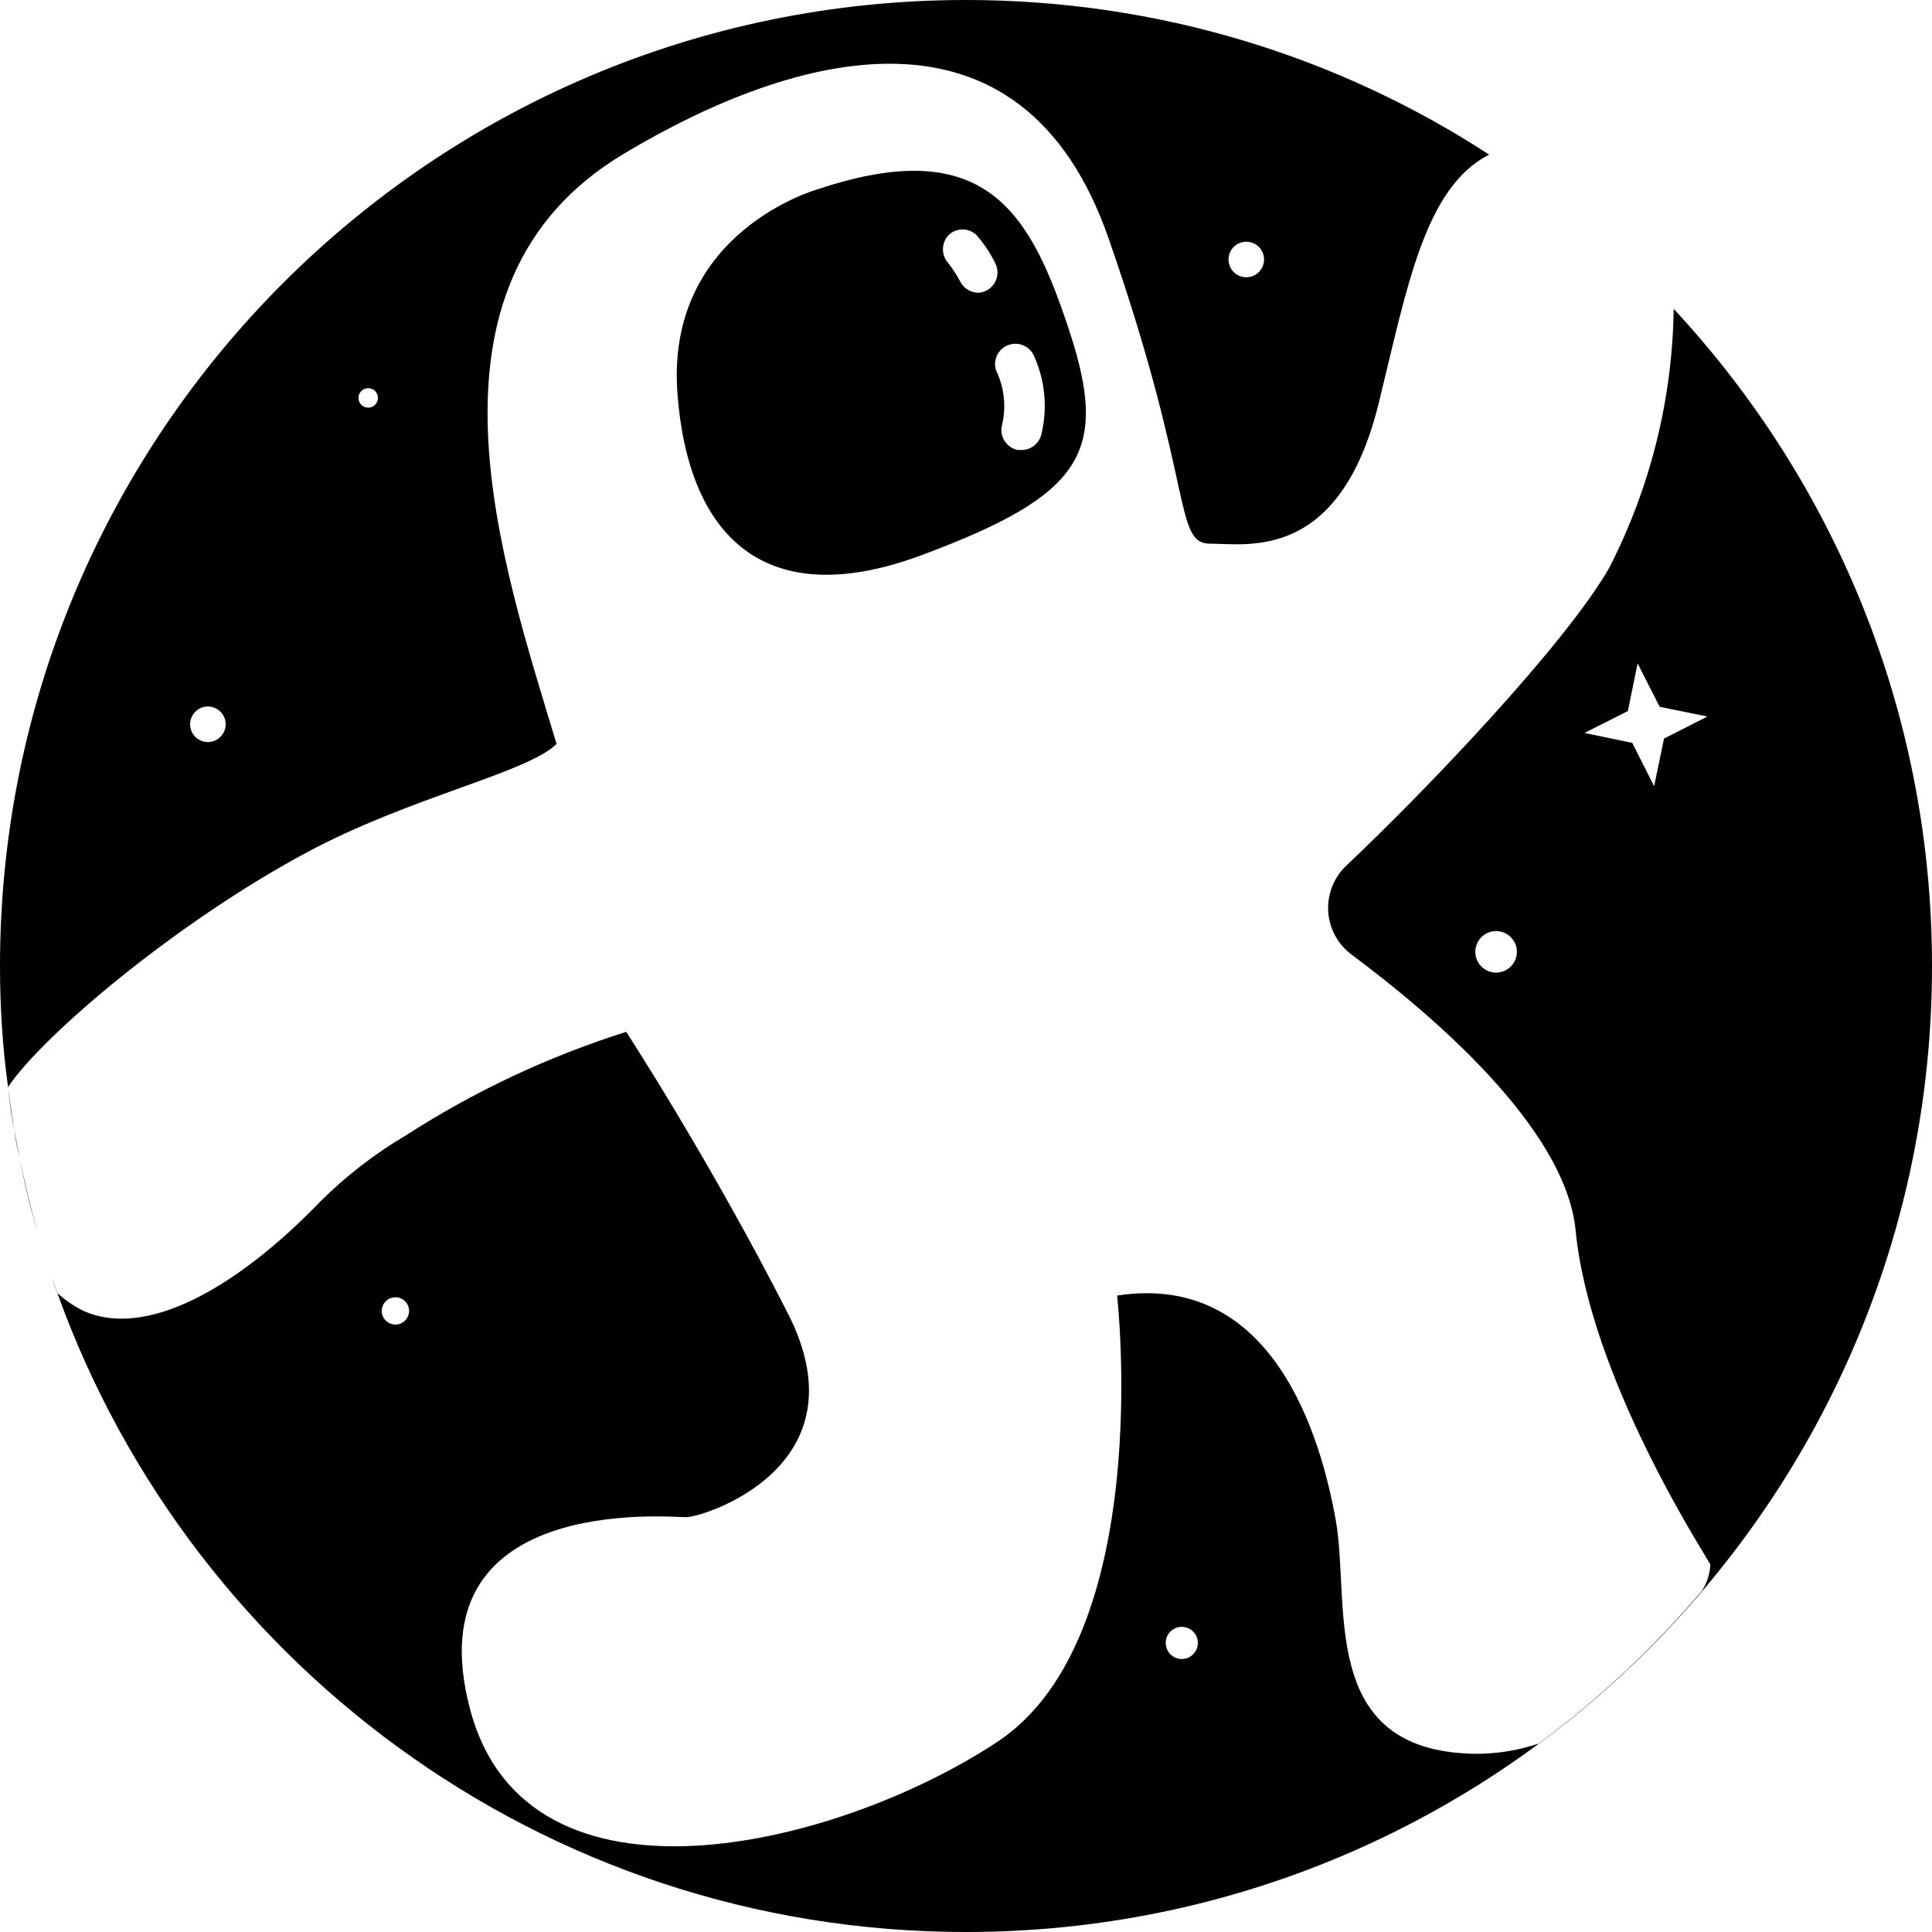
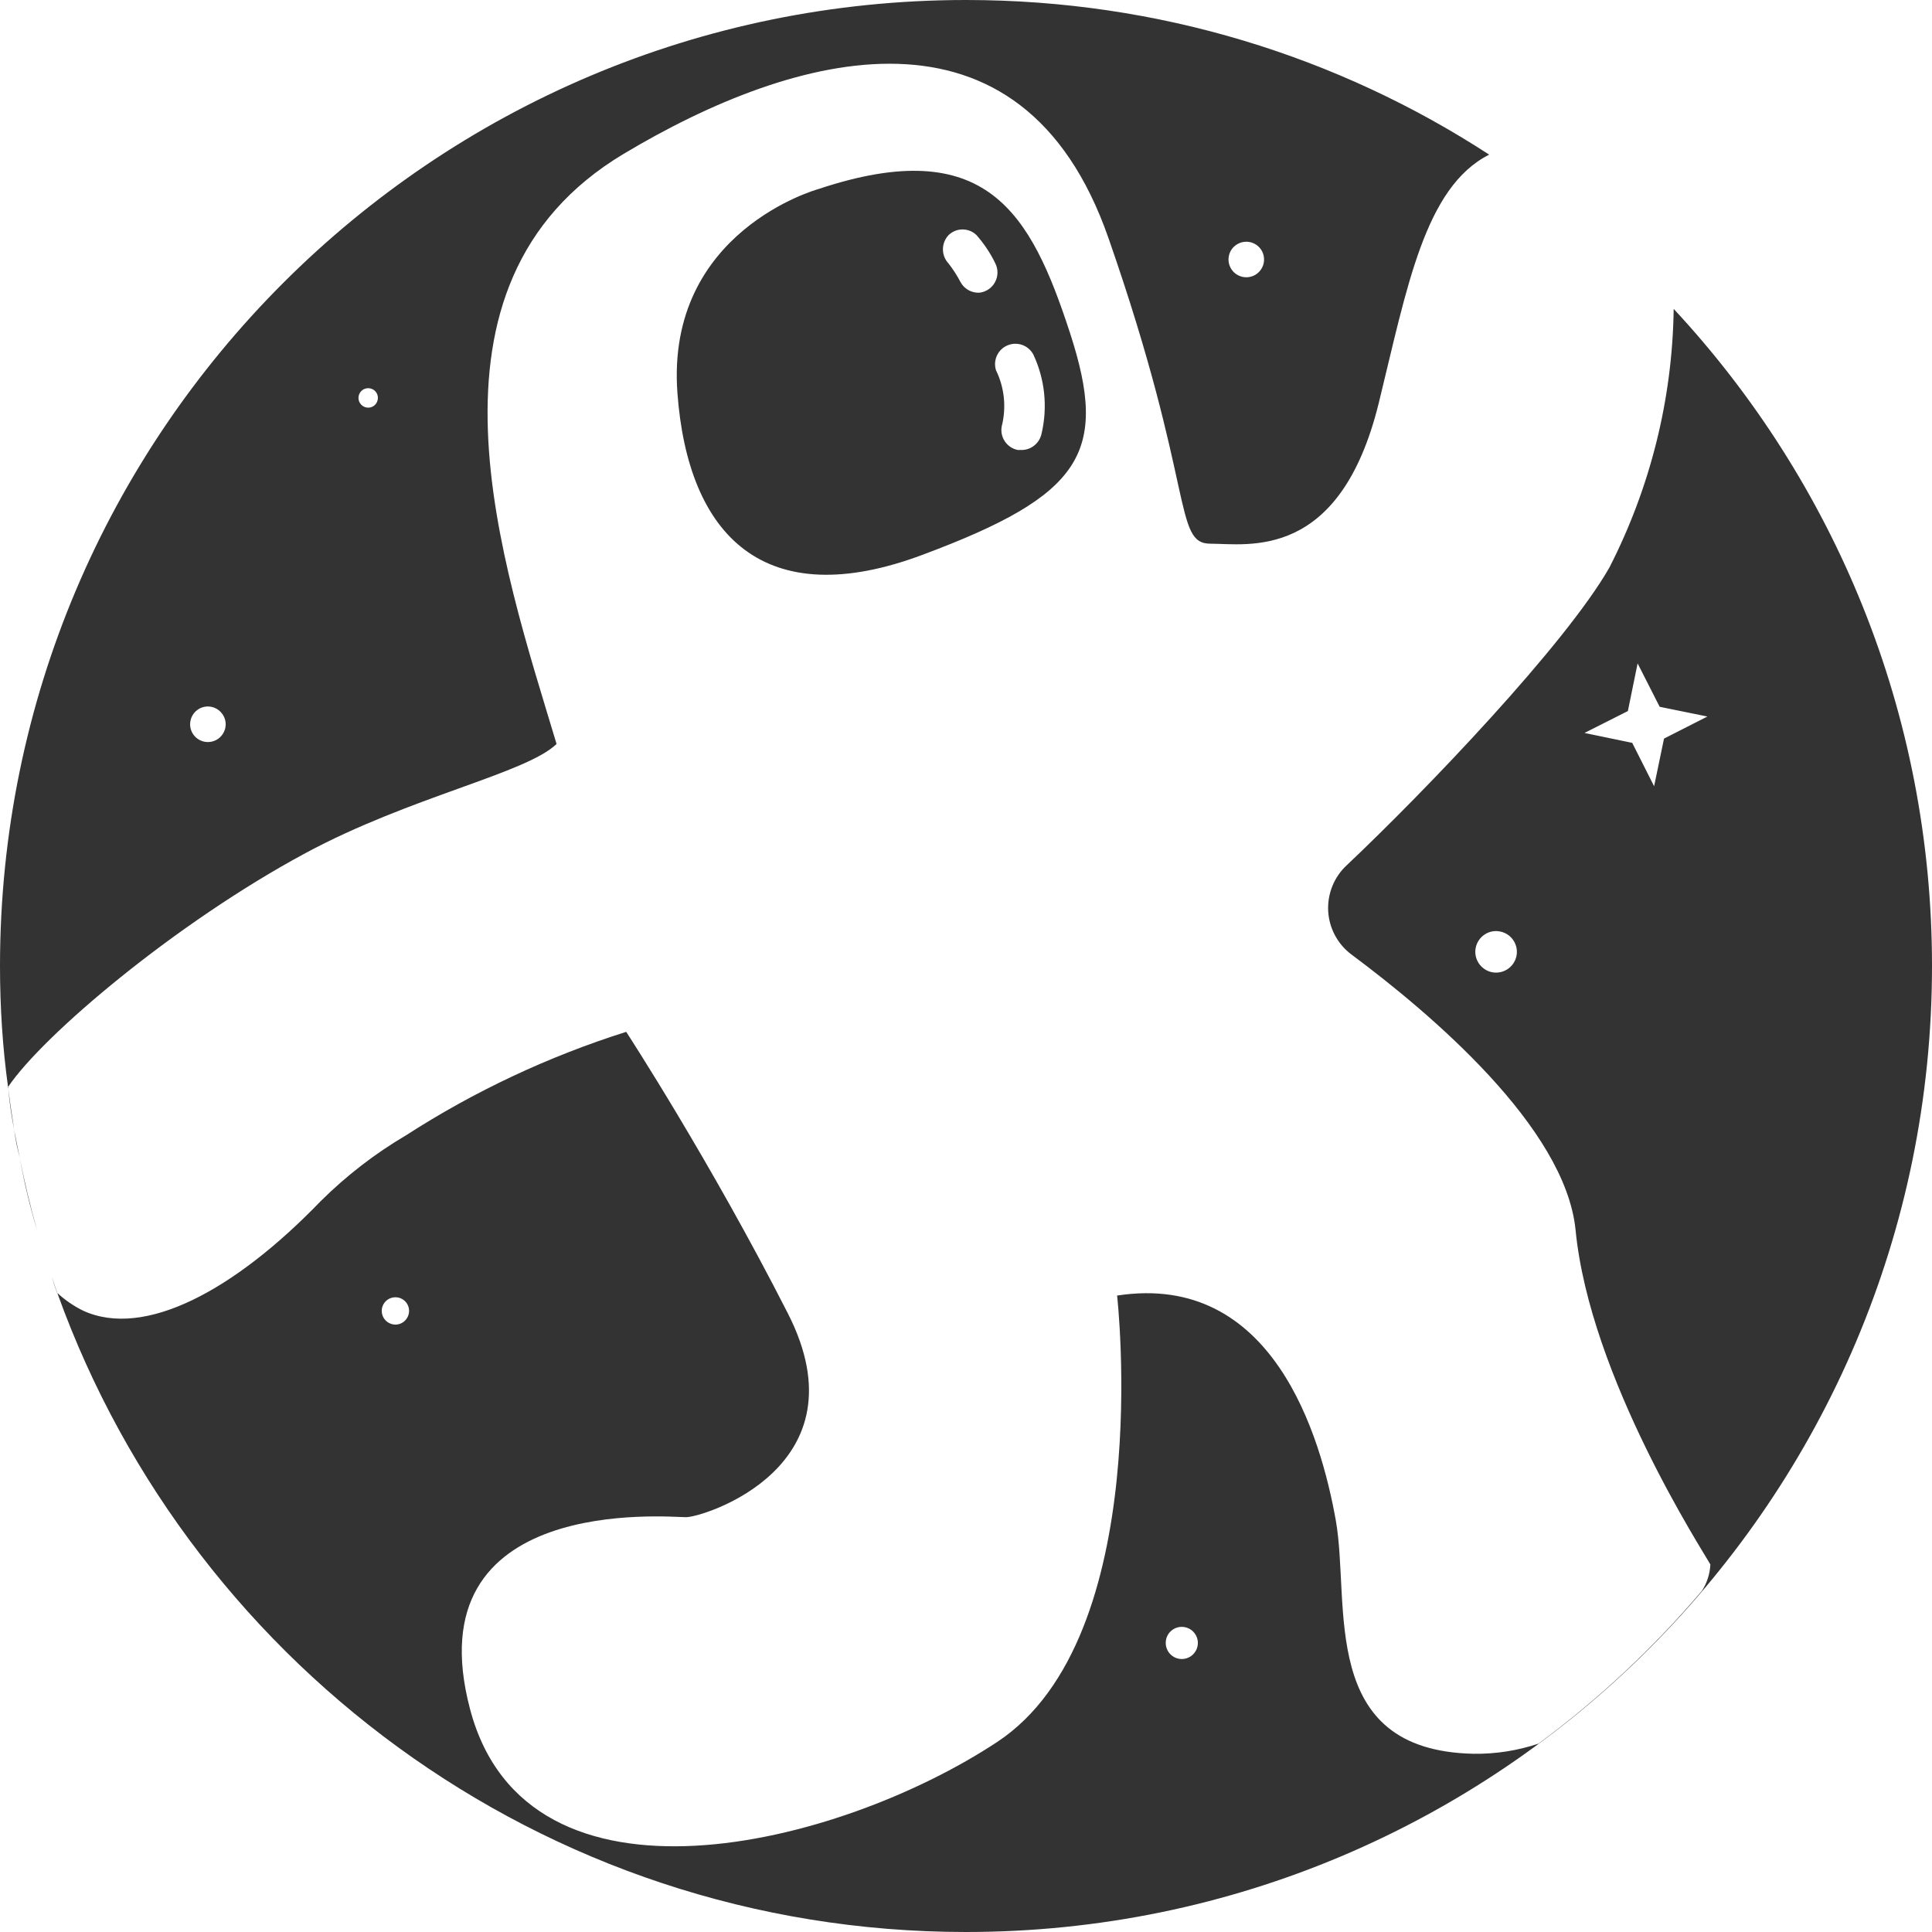
<svg xmlns="http://www.w3.org/2000/svg" style="isolation:isolate" viewBox="0 0 24 24" width="24pt" height="24pt">
  <defs>
    <clipPath id="_clipPath_8FANzNdzAksNqe68wPUCLCPg4beKQ3ZI">
      <rect width="24" height="24" />
    </clipPath>
  </defs>
  <g clip-path="url(#_clipPath_8FANzNdzAksNqe68wPUCLCPg4beKQ3ZI)">
-     <path d=" M 18.499 1.921 C 16.629 0.704 14.396 0 12 0 C 5.377 0 0 5.377 0 12 C 0 12.51 0.032 13.012 0.1 13.503 C 0.094 13.509 0.095 13.514 0.102 13.517 C 0.117 13.692 0.143 13.865 0.176 14.035 C 0.192 14.152 0.214 14.268 0.246 14.38 C 0.299 14.688 0.372 14.988 0.461 15.282 C 0.376 14.985 0.303 14.684 0.246 14.38 C 0.219 14.266 0.198 14.15 0.176 14.035 C 0.149 13.862 0.123 13.69 0.102 13.517 C 0.101 13.512 0.1 13.508 0.1 13.503 C 0.1 13.503 0.1 13.503 0.1 13.503 C 0.531 12.861 2.182 11.465 3.796 10.597 C 5.1 9.895 6.533 9.609 6.914 9.242 C 6.243 7.007 5.032 3.538 7.746 1.912 C 9.881 0.634 12.69 -0.142 13.77 2.958 C 14.851 6.057 14.572 6.754 15.037 6.754 C 15.501 6.754 16.644 6.977 17.128 5.004 C 17.481 3.564 17.699 2.326 18.499 1.921 Z  M 20.791 3.837 C 22.782 5.978 24 8.848 24 12 C 24 18.623 18.623 24 12 24 C 6.727 24 2.244 20.592 0.641 15.858 C 0.661 15.925 0.685 15.992 0.709 16.059 C 0.804 16.147 0.912 16.222 1.029 16.28 C 1.794 16.635 2.918 16.026 3.982 14.923 C 4.301 14.606 4.657 14.331 5.044 14.103 C 5.894 13.555 6.814 13.123 7.779 12.818 C 7.779 12.818 8.822 14.419 9.788 16.317 C 10.755 18.215 8.745 18.847 8.522 18.847 C 8.299 18.847 5.132 18.552 5.839 21.231 C 6.545 23.909 10.415 22.943 12.388 21.639 C 14.361 20.336 13.877 16.094 13.877 16.094 C 15.813 15.796 16.407 17.843 16.593 18.882 C 16.779 19.92 16.361 21.746 18.306 21.786 C 18.579 21.79 18.852 21.747 19.112 21.66 C 19.859 21.108 20.541 20.471 21.142 19.762 C 21.205 19.664 21.241 19.551 21.247 19.435 L 21.247 19.435 L 21.247 19.435 L 21.247 19.435 L 21.247 19.435 L 21.247 19.435 L 21.247 19.435 C 21.173 19.295 19.748 17.111 19.572 15.276 C 19.442 14.005 17.78 12.595 16.784 11.854 C 16.614 11.725 16.51 11.528 16.499 11.315 C 16.489 11.102 16.572 10.895 16.728 10.75 C 17.711 9.821 19.444 8.009 19.992 7.051 C 20.502 6.055 20.776 4.955 20.791 3.837 Z  M 2.769 8.88 C 2.705 8.777 2.568 8.745 2.465 8.81 C 2.362 8.875 2.331 9.011 2.395 9.114 C 2.46 9.218 2.596 9.249 2.7 9.184 C 2.749 9.153 2.785 9.103 2.798 9.046 C 2.811 8.989 2.801 8.929 2.769 8.88 L 2.769 8.88 L 2.769 8.88 L 2.769 8.88 L 2.769 8.88 L 2.769 8.88 L 2.769 8.88 L 2.769 8.88 L 2.769 8.88 L 2.769 8.88 Z  M 15.669 3.106 C 15.604 3.003 15.468 2.972 15.364 3.037 C 15.261 3.101 15.23 3.238 15.295 3.341 C 15.359 3.444 15.496 3.475 15.599 3.411 C 15.648 3.38 15.684 3.33 15.697 3.273 C 15.71 3.216 15.7 3.156 15.669 3.106 L 15.669 3.106 L 15.669 3.106 L 15.669 3.106 L 15.669 3.106 L 15.669 3.106 L 15.669 3.106 L 15.669 3.106 L 15.669 3.106 L 15.669 3.106 Z  M 18.333 11.768 C 18.302 11.907 18.39 12.044 18.528 12.076 C 18.667 12.107 18.805 12.02 18.837 11.881 C 18.868 11.742 18.781 11.604 18.642 11.573 C 18.576 11.557 18.505 11.569 18.447 11.606 C 18.389 11.643 18.348 11.701 18.333 11.768 L 18.333 11.768 L 18.333 11.768 L 18.333 11.768 L 18.333 11.768 L 18.333 11.768 L 18.333 11.768 L 18.333 11.768 L 18.333 11.768 Z  M 14.486 20.364 C 14.468 20.443 14.499 20.526 14.566 20.573 C 14.633 20.62 14.721 20.621 14.789 20.577 C 14.858 20.532 14.892 20.451 14.877 20.371 C 14.861 20.291 14.798 20.228 14.718 20.213 C 14.613 20.193 14.51 20.259 14.486 20.364 L 14.486 20.364 L 14.486 20.364 L 14.486 20.364 L 14.486 20.364 L 14.486 20.364 L 14.486 20.364 L 14.486 20.364 Z  M 4.456 4.916 C 4.441 4.981 4.482 5.046 4.547 5.061 C 4.611 5.076 4.676 5.036 4.691 4.971 C 4.707 4.906 4.667 4.841 4.603 4.826 C 4.571 4.818 4.538 4.823 4.51 4.84 C 4.483 4.857 4.463 4.885 4.456 4.916 L 4.456 4.916 L 4.456 4.916 L 4.456 4.916 L 4.456 4.916 L 4.456 4.916 L 4.456 4.916 Z  M 5.079 16.254 C 5.062 16.162 4.974 16.101 4.882 16.118 C 4.79 16.134 4.728 16.222 4.745 16.315 C 4.762 16.407 4.85 16.468 4.942 16.452 C 4.986 16.444 5.026 16.418 5.051 16.381 C 5.077 16.344 5.087 16.298 5.079 16.254 L 5.079 16.254 L 5.079 16.254 L 5.079 16.254 L 5.079 16.254 L 5.079 16.254 Z  M 20.548 9.767 L 20.276 9.228 L 19.683 9.105 L 20.222 8.833 L 20.343 8.241 L 20.617 8.78 L 21.21 8.901 L 20.671 9.175 L 20.548 9.767 L 20.548 9.767 L 20.548 9.767 L 20.548 9.767 Z  M 12.692 5.59 L 12.644 5.59 C 12.507 5.563 12.418 5.431 12.444 5.295 C 12.503 5.061 12.478 4.814 12.372 4.598 C 12.334 4.473 12.396 4.34 12.516 4.29 C 12.636 4.24 12.774 4.288 12.836 4.403 C 12.98 4.709 13.016 5.056 12.939 5.385 C 12.915 5.503 12.813 5.589 12.692 5.59 L 12.692 5.59 L 12.692 5.59 L 12.692 5.59 L 12.692 5.59 Z  M 11.468 6.889 C 9.495 7.632 8.545 6.656 8.415 4.879 C 8.269 2.869 10.165 2.349 10.165 2.349 C 12.256 1.652 12.806 2.646 13.292 4.136 C 13.777 5.625 13.44 6.152 11.468 6.889 L 11.468 6.889 L 11.468 6.889 L 11.468 6.889 L 11.468 6.889 L 11.468 6.889 L 11.468 6.889 Z  M 12.165 3.636 C 12.069 3.64 11.979 3.59 11.933 3.506 C 11.89 3.424 11.84 3.346 11.784 3.274 C 11.69 3.175 11.69 3.019 11.784 2.92 C 11.88 2.827 12.034 2.827 12.13 2.92 C 12.222 3.025 12.301 3.141 12.362 3.267 C 12.401 3.341 12.401 3.43 12.361 3.504 C 12.322 3.578 12.248 3.627 12.165 3.636 L 12.165 3.636 Z " fill-rule="evenodd" fill="rgb(0,0,0)" />
+     <path d=" M 18.499 1.921 C 16.629 0.704 14.396 0 12 0 C 5.377 0 0 5.377 0 12 C 0 12.51 0.032 13.012 0.1 13.503 C 0.094 13.509 0.095 13.514 0.102 13.517 C 0.117 13.692 0.143 13.865 0.176 14.035 C 0.192 14.152 0.214 14.268 0.246 14.38 C 0.299 14.688 0.372 14.988 0.461 15.282 C 0.376 14.985 0.303 14.684 0.246 14.38 C 0.219 14.266 0.198 14.15 0.176 14.035 C 0.149 13.862 0.123 13.69 0.102 13.517 C 0.101 13.512 0.1 13.508 0.1 13.503 C 0.1 13.503 0.1 13.503 0.1 13.503 C 0.531 12.861 2.182 11.465 3.796 10.597 C 5.1 9.895 6.533 9.609 6.914 9.242 C 6.243 7.007 5.032 3.538 7.746 1.912 C 9.881 0.634 12.69 -0.142 13.77 2.958 C 14.851 6.057 14.572 6.754 15.037 6.754 C 15.501 6.754 16.644 6.977 17.128 5.004 C 17.481 3.564 17.699 2.326 18.499 1.921 Z  M 20.791 3.837 C 22.782 5.978 24 8.848 24 12 C 24 18.623 18.623 24 12 24 C 6.727 24 2.244 20.592 0.641 15.858 C 0.661 15.925 0.685 15.992 0.709 16.059 C 0.804 16.147 0.912 16.222 1.029 16.28 C 1.794 16.635 2.918 16.026 3.982 14.923 C 4.301 14.606 4.657 14.331 5.044 14.103 C 5.894 13.555 6.814 13.123 7.779 12.818 C 7.779 12.818 8.822 14.419 9.788 16.317 C 10.755 18.215 8.745 18.847 8.522 18.847 C 8.299 18.847 5.132 18.552 5.839 21.231 C 6.545 23.909 10.415 22.943 12.388 21.639 C 14.361 20.336 13.877 16.094 13.877 16.094 C 15.813 15.796 16.407 17.843 16.593 18.882 C 16.779 19.92 16.361 21.746 18.306 21.786 C 18.579 21.79 18.852 21.747 19.112 21.66 C 19.859 21.108 20.541 20.471 21.142 19.762 C 21.205 19.664 21.241 19.551 21.247 19.435 L 21.247 19.435 L 21.247 19.435 L 21.247 19.435 L 21.247 19.435 L 21.247 19.435 L 21.247 19.435 C 21.173 19.295 19.748 17.111 19.572 15.276 C 19.442 14.005 17.78 12.595 16.784 11.854 C 16.614 11.725 16.51 11.528 16.499 11.315 C 16.489 11.102 16.572 10.895 16.728 10.75 C 17.711 9.821 19.444 8.009 19.992 7.051 C 20.502 6.055 20.776 4.955 20.791 3.837 Z  M 2.769 8.88 C 2.705 8.777 2.568 8.745 2.465 8.81 C 2.362 8.875 2.331 9.011 2.395 9.114 C 2.46 9.218 2.596 9.249 2.7 9.184 C 2.749 9.153 2.785 9.103 2.798 9.046 C 2.811 8.989 2.801 8.929 2.769 8.88 L 2.769 8.88 L 2.769 8.88 L 2.769 8.88 L 2.769 8.88 L 2.769 8.88 L 2.769 8.88 L 2.769 8.88 L 2.769 8.88 L 2.769 8.88 Z  M 15.669 3.106 C 15.604 3.003 15.468 2.972 15.364 3.037 C 15.261 3.101 15.23 3.238 15.295 3.341 C 15.359 3.444 15.496 3.475 15.599 3.411 C 15.648 3.38 15.684 3.33 15.697 3.273 C 15.71 3.216 15.7 3.156 15.669 3.106 L 15.669 3.106 L 15.669 3.106 L 15.669 3.106 L 15.669 3.106 L 15.669 3.106 L 15.669 3.106 L 15.669 3.106 L 15.669 3.106 L 15.669 3.106 Z  M 18.333 11.768 C 18.302 11.907 18.39 12.044 18.528 12.076 C 18.667 12.107 18.805 12.02 18.837 11.881 C 18.868 11.742 18.781 11.604 18.642 11.573 C 18.576 11.557 18.505 11.569 18.447 11.606 C 18.389 11.643 18.348 11.701 18.333 11.768 L 18.333 11.768 L 18.333 11.768 L 18.333 11.768 L 18.333 11.768 L 18.333 11.768 L 18.333 11.768 L 18.333 11.768 L 18.333 11.768 Z  M 14.486 20.364 C 14.468 20.443 14.499 20.526 14.566 20.573 C 14.633 20.62 14.721 20.621 14.789 20.577 C 14.858 20.532 14.892 20.451 14.877 20.371 C 14.861 20.291 14.798 20.228 14.718 20.213 C 14.613 20.193 14.51 20.259 14.486 20.364 L 14.486 20.364 L 14.486 20.364 L 14.486 20.364 L 14.486 20.364 L 14.486 20.364 L 14.486 20.364 L 14.486 20.364 Z  M 4.456 4.916 C 4.441 4.981 4.482 5.046 4.547 5.061 C 4.611 5.076 4.676 5.036 4.691 4.971 C 4.707 4.906 4.667 4.841 4.603 4.826 C 4.571 4.818 4.538 4.823 4.51 4.84 C 4.483 4.857 4.463 4.885 4.456 4.916 L 4.456 4.916 L 4.456 4.916 L 4.456 4.916 L 4.456 4.916 L 4.456 4.916 L 4.456 4.916 Z  M 5.079 16.254 C 5.062 16.162 4.974 16.101 4.882 16.118 C 4.79 16.134 4.728 16.222 4.745 16.315 C 4.762 16.407 4.85 16.468 4.942 16.452 C 4.986 16.444 5.026 16.418 5.051 16.381 C 5.077 16.344 5.087 16.298 5.079 16.254 L 5.079 16.254 L 5.079 16.254 L 5.079 16.254 L 5.079 16.254 L 5.079 16.254 Z  M 20.548 9.767 L 20.276 9.228 L 19.683 9.105 L 20.222 8.833 L 20.343 8.241 L 20.617 8.78 L 21.21 8.901 L 20.671 9.175 L 20.548 9.767 L 20.548 9.767 L 20.548 9.767 L 20.548 9.767 Z  M 12.692 5.59 L 12.644 5.59 C 12.507 5.563 12.418 5.431 12.444 5.295 C 12.503 5.061 12.478 4.814 12.372 4.598 C 12.334 4.473 12.396 4.34 12.516 4.29 C 12.636 4.24 12.774 4.288 12.836 4.403 C 12.98 4.709 13.016 5.056 12.939 5.385 C 12.915 5.503 12.813 5.589 12.692 5.59 L 12.692 5.59 L 12.692 5.59 L 12.692 5.59 L 12.692 5.59 Z  M 11.468 6.889 C 9.495 7.632 8.545 6.656 8.415 4.879 C 8.269 2.869 10.165 2.349 10.165 2.349 C 12.256 1.652 12.806 2.646 13.292 4.136 C 13.777 5.625 13.44 6.152 11.468 6.889 L 11.468 6.889 L 11.468 6.889 L 11.468 6.889 L 11.468 6.889 L 11.468 6.889 L 11.468 6.889 Z  M 12.165 3.636 C 12.069 3.64 11.979 3.59 11.933 3.506 C 11.89 3.424 11.84 3.346 11.784 3.274 C 11.69 3.175 11.69 3.019 11.784 2.92 C 11.88 2.827 12.034 2.827 12.13 2.92 C 12.222 3.025 12.301 3.141 12.362 3.267 C 12.401 3.341 12.401 3.43 12.361 3.504 C 12.322 3.578 12.248 3.627 12.165 3.636 L 12.165 3.636 Z " fill-rule="evenodd" fill="#333" />
  </g>
</svg>
